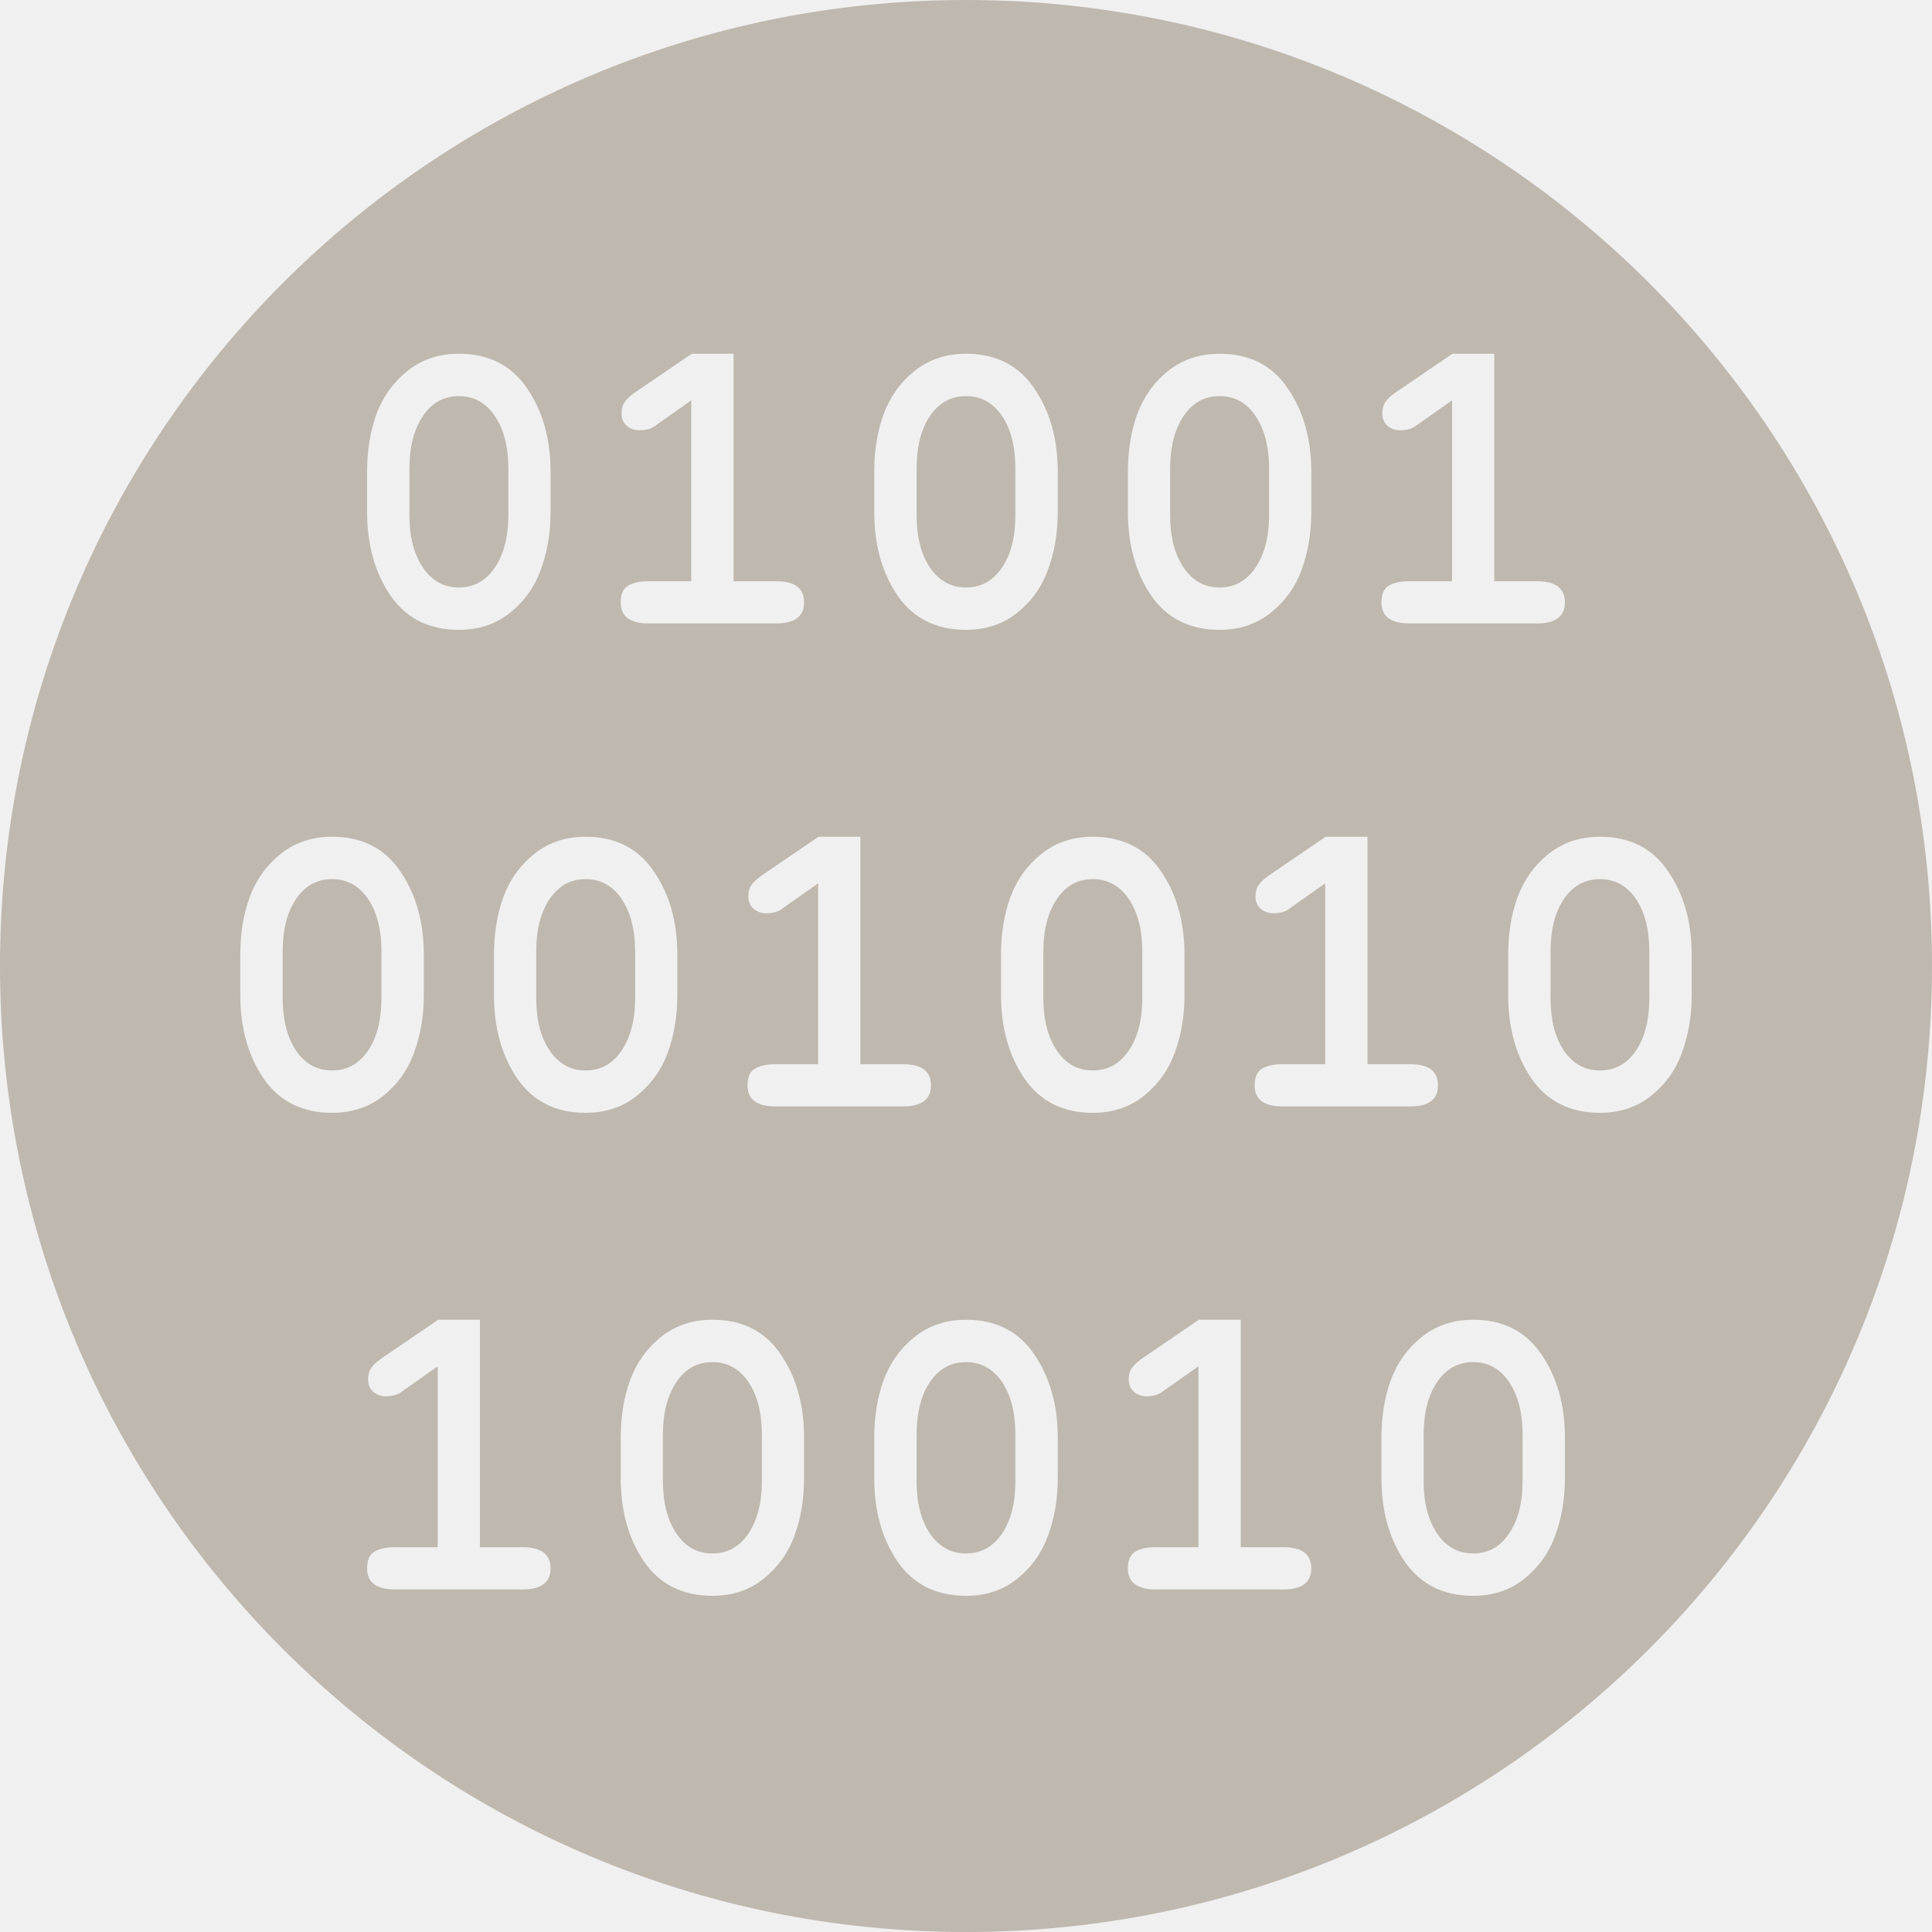
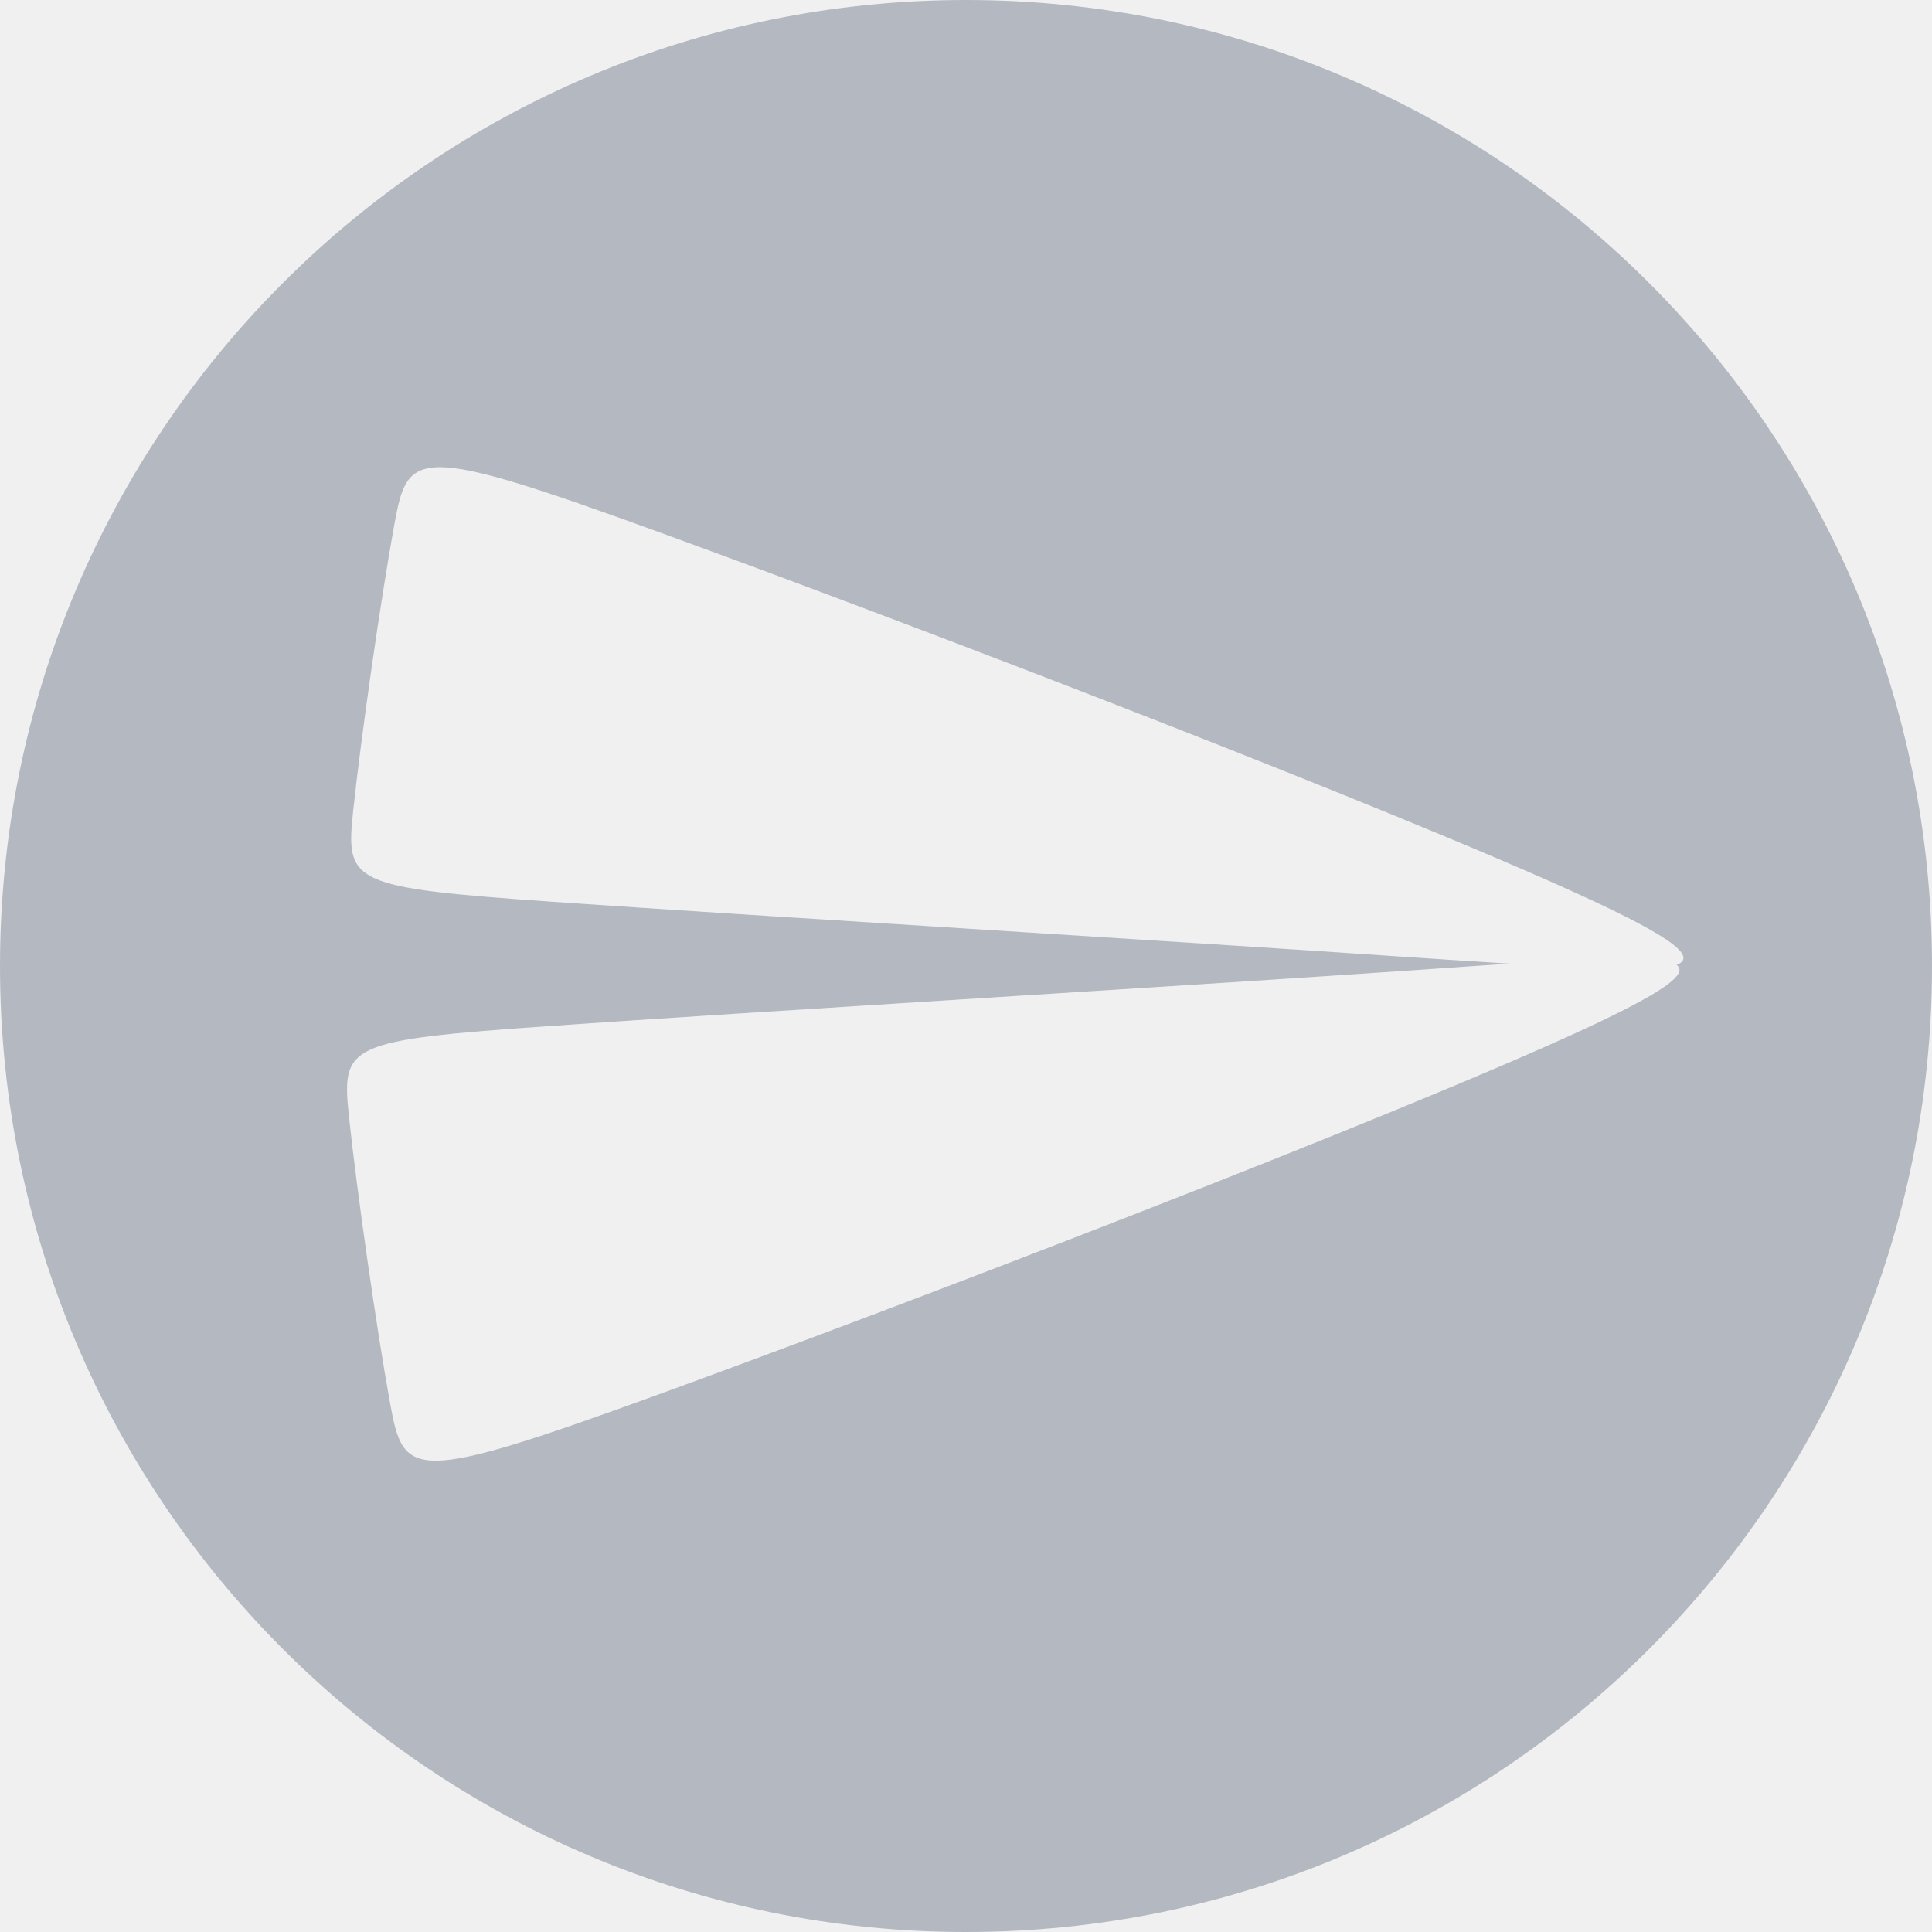
<svg xmlns="http://www.w3.org/2000/svg" xmlns:xlink="http://www.w3.org/1999/xlink" width="32" height="32" viewBox="0 0 32 32" version="1.1" id="svg1">
  <defs id="defs1">
+     <rect x="-0.121" y="-0.044" width="32.173" height="32.081" id="rect1" />
    <linearGradient id="swatch51">
      <stop style="stop-color:#378b34;stop-opacity:1;" offset="0" id="stop51" />
    </linearGradient>
    <linearGradient xlink:href="#swatch51" id="linearGradient51" x1="6.032" y1="15.672" x2="26.637" y2="15.672" gradientUnits="userSpaceOnUse" />
  </defs>
  <g id="layer1">
-     <path id="path46" style="fill:#beb8af;fill-opacity:1;stroke:#ffffff;stroke-width:0;stroke-linejoin:bevel;stroke-dasharray:none;paint-order:markers stroke fill;fill-rule:evenodd" d="M 16 0 A 16 16 0 0 0 0 16 A 16 16 0 0 0 16 32 A 16 16 0 0 0 32 16 A 16 16 0 0 0 16 0 z M 7.6 5.859 C 8.094 5.859 8.47 6.05 8.727 6.428 C 8.988 6.806 9.119 7.267 9.119 7.812 L 9.119 8.479 C 9.119 8.829 9.064 9.148 8.957 9.438 C 8.854 9.722 8.685 9.959 8.447 10.15 C 8.214 10.337 7.931 10.432 7.6 10.432 C 7.105 10.432 6.728 10.241 6.467 9.863 C 6.21 9.485 6.08 9.025 6.08 8.479 L 6.08 7.812 C 6.08 7.463 6.132 7.146 6.234 6.861 C 6.342 6.572 6.513 6.333 6.746 6.146 C 6.984 5.955 7.268 5.859 7.6 5.859 z M 11.457 5.859 L 12.15 5.859 L 12.15 9.627 L 12.857 9.627 C 13.165 9.627 13.318 9.743 13.318 9.977 C 13.318 10.21 13.165 10.326 12.857 10.326 L 10.742 10.326 C 10.434 10.326 10.281 10.21 10.281 9.977 C 10.281 9.841 10.321 9.75 10.4 9.703 C 10.48 9.652 10.593 9.627 10.742 9.627 L 11.449 9.627 L 11.449 6.631 L 10.877 7.035 C 10.807 7.096 10.711 7.127 10.59 7.127 C 10.511 7.127 10.44 7.102 10.379 7.051 C 10.323 6.999 10.295 6.932 10.295 6.848 C 10.295 6.773 10.311 6.711 10.344 6.664 C 10.376 6.613 10.432 6.56 10.512 6.504 L 11.457 5.859 z M 16 5.859 C 16.495 5.859 16.87 6.05 17.127 6.428 C 17.388 6.806 17.52 7.267 17.52 7.812 L 17.52 8.479 C 17.52 8.829 17.465 9.148 17.357 9.438 C 17.255 9.722 17.086 9.959 16.848 10.15 C 16.614 10.337 16.331 10.432 16 10.432 C 15.505 10.432 15.127 10.241 14.865 9.863 C 14.609 9.485 14.48 9.025 14.48 8.479 L 14.48 7.812 C 14.48 7.463 14.532 7.146 14.635 6.861 C 14.742 6.572 14.913 6.333 15.146 6.146 C 15.384 5.955 15.669 5.859 16 5.859 z M 20.199 5.859 C 20.694 5.859 21.07 6.05 21.326 6.428 C 21.588 6.806 21.719 7.267 21.719 7.812 L 21.719 8.479 C 21.719 8.829 21.666 9.148 21.559 9.438 C 21.456 9.722 21.285 9.959 21.047 10.15 C 20.814 10.337 20.531 10.432 20.199 10.432 C 19.705 10.432 19.328 10.241 19.066 9.863 C 18.81 9.485 18.682 9.025 18.682 8.479 L 18.682 7.812 C 18.682 7.463 18.733 7.146 18.836 6.861 C 18.943 6.572 19.112 6.333 19.346 6.146 C 19.584 5.955 19.868 5.859 20.199 5.859 z M 24.057 5.859 L 24.75 5.859 L 24.75 9.627 L 25.457 9.627 C 25.765 9.627 25.92 9.743 25.92 9.977 C 25.92 10.21 25.765 10.326 25.457 10.326 L 23.344 10.326 C 23.036 10.326 22.881 10.21 22.881 9.977 C 22.881 9.841 22.921 9.75 23 9.703 C 23.079 9.652 23.194 9.627 23.344 9.627 L 24.051 9.627 L 24.051 6.631 L 23.477 7.035 C 23.407 7.096 23.311 7.127 23.189 7.127 C 23.11 7.127 23.039 7.102 22.979 7.051 C 22.923 6.999 22.895 6.932 22.895 6.848 C 22.895 6.773 22.911 6.711 22.943 6.664 C 22.976 6.613 23.032 6.56 23.111 6.504 L 24.057 5.859 z M 7.6 6.561 C 7.352 6.561 7.155 6.669 7.006 6.889 C 6.857 7.108 6.781 7.4 6.781 7.764 L 6.781 8.527 C 6.781 8.891 6.857 9.183 7.006 9.402 C 7.155 9.622 7.352 9.73 7.6 9.73 C 7.847 9.73 8.046 9.622 8.195 9.402 C 8.345 9.183 8.42 8.891 8.42 8.527 L 8.42 7.764 C 8.42 7.4 8.345 7.108 8.195 6.889 C 8.046 6.669 7.847 6.561 7.6 6.561 z M 16 6.561 C 15.753 6.561 15.554 6.669 15.404 6.889 C 15.255 7.108 15.182 7.4 15.182 7.764 L 15.182 8.527 C 15.182 8.891 15.255 9.183 15.404 9.402 C 15.554 9.622 15.753 9.73 16 9.73 C 16.247 9.73 16.446 9.622 16.596 9.402 C 16.745 9.183 16.818 8.891 16.818 8.527 L 16.818 7.764 C 16.818 7.4 16.745 7.108 16.596 6.889 C 16.446 6.669 16.247 6.561 16 6.561 z M 20.199 6.561 C 19.952 6.561 19.755 6.669 19.605 6.889 C 19.456 7.108 19.381 7.4 19.381 7.764 L 19.381 8.527 C 19.381 8.891 19.456 9.183 19.605 9.402 C 19.755 9.622 19.952 9.73 20.199 9.73 C 20.447 9.73 20.646 9.622 20.795 9.402 C 20.944 9.183 21.02 8.891 21.02 8.527 L 21.02 7.764 C 21.02 7.4 20.944 7.108 20.795 6.889 C 20.646 6.669 20.447 6.561 20.199 6.561 z M 5.5 13.859 C 5.995 13.859 6.37 14.05 6.627 14.428 C 6.888 14.806 7.02 15.267 7.02 15.812 L 7.02 16.479 C 7.02 16.829 6.965 17.148 6.857 17.438 C 6.755 17.722 6.586 17.959 6.348 18.15 C 6.114 18.337 5.831 18.432 5.5 18.432 C 5.005 18.432 4.627 18.241 4.365 17.863 C 4.109 17.485 3.98 17.025 3.98 16.479 L 3.98 15.812 C 3.98 15.463 4.032 15.146 4.135 14.861 C 4.242 14.572 4.413 14.333 4.646 14.146 C 4.884 13.955 5.169 13.859 5.5 13.859 z M 9.699 13.859 C 10.194 13.859 10.57 14.05 10.826 14.428 C 11.088 14.806 11.219 15.267 11.219 15.812 L 11.219 16.479 C 11.219 16.829 11.166 17.148 11.059 17.438 C 10.956 17.722 10.785 17.959 10.547 18.15 C 10.314 18.337 10.031 18.432 9.699 18.432 C 9.205 18.432 8.828 18.241 8.566 17.863 C 8.31 17.485 8.182 17.025 8.182 16.479 L 8.182 15.812 C 8.182 15.463 8.233 15.146 8.336 14.861 C 8.443 14.572 8.612 14.333 8.846 14.146 C 9.084 13.955 9.368 13.859 9.699 13.859 z M 13.557 13.859 L 14.25 13.859 L 14.25 17.627 L 14.957 17.627 C 15.265 17.627 15.42 17.743 15.42 17.977 C 15.42 18.21 15.265 18.326 14.957 18.326 L 12.844 18.326 C 12.536 18.326 12.381 18.21 12.381 17.977 C 12.381 17.841 12.421 17.75 12.5 17.703 C 12.579 17.652 12.694 17.627 12.844 17.627 L 13.551 17.627 L 13.551 14.631 L 12.977 15.035 C 12.907 15.096 12.811 15.127 12.689 15.127 C 12.61 15.127 12.539 15.102 12.479 15.051 C 12.423 14.999 12.395 14.932 12.395 14.848 C 12.395 14.773 12.411 14.711 12.443 14.664 C 12.476 14.613 12.532 14.56 12.611 14.504 L 13.557 13.859 z M 18.1 13.859 C 18.594 13.859 18.97 14.05 19.227 14.428 C 19.488 14.806 19.619 15.267 19.619 15.812 L 19.619 16.479 C 19.619 16.829 19.564 17.148 19.457 17.438 C 19.354 17.722 19.185 17.959 18.947 18.15 C 18.714 18.337 18.431 18.432 18.1 18.432 C 17.605 18.432 17.228 18.241 16.967 17.863 C 16.71 17.485 16.58 17.025 16.58 16.479 L 16.58 15.812 C 16.58 15.463 16.632 15.146 16.734 14.861 C 16.842 14.572 17.013 14.333 17.246 14.146 C 17.484 13.955 17.768 13.859 18.1 13.859 z M 21.957 13.859 L 22.65 13.859 L 22.65 17.627 L 23.357 17.627 C 23.665 17.627 23.818 17.743 23.818 17.977 C 23.818 18.21 23.665 18.326 23.357 18.326 L 21.242 18.326 C 20.934 18.326 20.781 18.21 20.781 17.977 C 20.781 17.841 20.821 17.75 20.9 17.703 C 20.98 17.652 21.093 17.627 21.242 17.627 L 21.949 17.627 L 21.949 14.631 L 21.377 15.035 C 21.307 15.096 21.211 15.127 21.09 15.127 C 21.011 15.127 20.94 15.102 20.879 15.051 C 20.823 14.999 20.795 14.932 20.795 14.848 C 20.795 14.773 20.811 14.711 20.844 14.664 C 20.876 14.613 20.932 14.56 21.012 14.504 L 21.957 13.859 z M 26.5 13.859 C 26.995 13.859 27.37 14.05 27.627 14.428 C 27.888 14.806 28.02 15.267 28.02 15.812 L 28.02 16.479 C 28.02 16.829 27.965 17.148 27.857 17.438 C 27.755 17.722 27.586 17.959 27.348 18.15 C 27.114 18.337 26.831 18.432 26.5 18.432 C 26.005 18.432 25.627 18.241 25.365 17.863 C 25.109 17.485 24.98 17.025 24.98 16.479 L 24.98 15.812 C 24.98 15.463 25.032 15.146 25.135 14.861 C 25.242 14.572 25.413 14.333 25.646 14.146 C 25.884 13.955 26.169 13.859 26.5 13.859 z M 5.5 14.561 C 5.253 14.561 5.054 14.669 4.904 14.889 C 4.755 15.108 4.682 15.4 4.682 15.764 L 4.682 16.527 C 4.682 16.891 4.755 17.183 4.904 17.402 C 5.054 17.622 5.253 17.73 5.5 17.73 C 5.747 17.73 5.946 17.622 6.096 17.402 C 6.245 17.183 6.318 16.891 6.318 16.527 L 6.318 15.764 C 6.318 15.4 6.245 15.108 6.096 14.889 C 5.946 14.669 5.747 14.561 5.5 14.561 z M 9.699 14.561 C 9.452 14.561 9.255 14.669 9.105 14.889 C 8.956 15.108 8.881 15.4 8.881 15.764 L 8.881 16.527 C 8.881 16.891 8.956 17.183 9.105 17.402 C 9.255 17.622 9.452 17.73 9.699 17.73 C 9.947 17.73 10.146 17.622 10.295 17.402 C 10.444 17.183 10.52 16.891 10.52 16.527 L 10.52 15.764 C 10.52 15.4 10.444 15.108 10.295 14.889 C 10.146 14.669 9.947 14.561 9.699 14.561 z M 18.1 14.561 C 17.852 14.561 17.655 14.669 17.506 14.889 C 17.357 15.108 17.281 15.4 17.281 15.764 L 17.281 16.527 C 17.281 16.891 17.357 17.183 17.506 17.402 C 17.655 17.622 17.852 17.73 18.1 17.73 C 18.347 17.73 18.546 17.622 18.695 17.402 C 18.845 17.183 18.92 16.891 18.92 16.527 L 18.92 15.764 C 18.92 15.4 18.845 15.108 18.695 14.889 C 18.546 14.669 18.347 14.561 18.1 14.561 z M 26.5 14.561 C 26.253 14.561 26.054 14.669 25.904 14.889 C 25.755 15.108 25.682 15.4 25.682 15.764 L 25.682 16.527 C 25.682 16.891 25.755 17.183 25.904 17.402 C 26.054 17.622 26.253 17.73 26.5 17.73 C 26.747 17.73 26.946 17.622 27.096 17.402 C 27.245 17.183 27.318 16.891 27.318 16.527 L 27.318 15.764 C 27.318 15.4 27.245 15.108 27.096 14.889 C 26.946 14.669 26.747 14.561 26.5 14.561 z M 7.258 21.859 L 7.949 21.859 L 7.949 25.627 L 8.656 25.627 C 8.964 25.627 9.119 25.743 9.119 25.977 C 9.119 26.21 8.964 26.326 8.656 26.326 L 6.543 26.326 C 6.235 26.326 6.08 26.21 6.08 25.977 C 6.08 25.841 6.12 25.75 6.199 25.703 C 6.279 25.652 6.394 25.627 6.543 25.627 L 7.25 25.627 L 7.25 22.631 L 6.676 23.035 C 6.606 23.096 6.51 23.127 6.389 23.127 C 6.309 23.127 6.24 23.102 6.18 23.051 C 6.124 22.999 6.096 22.932 6.096 22.848 C 6.096 22.773 6.112 22.711 6.145 22.664 C 6.177 22.613 6.233 22.56 6.312 22.504 L 7.258 21.859 z M 11.801 21.859 C 12.295 21.859 12.671 22.05 12.928 22.428 C 13.189 22.806 13.318 23.267 13.318 23.812 L 13.318 24.479 C 13.318 24.829 13.266 25.148 13.158 25.438 C 13.056 25.722 12.884 25.959 12.646 26.15 C 12.413 26.337 12.132 26.432 11.801 26.432 C 11.306 26.432 10.927 26.241 10.666 25.863 C 10.409 25.485 10.281 25.025 10.281 24.479 L 10.281 23.812 C 10.281 23.462 10.333 23.146 10.436 22.861 C 10.543 22.572 10.712 22.333 10.945 22.146 C 11.183 21.955 11.469 21.859 11.801 21.859 z M 16 21.859 C 16.495 21.859 16.87 22.05 17.127 22.428 C 17.388 22.806 17.52 23.267 17.52 23.812 L 17.52 24.479 C 17.52 24.829 17.465 25.148 17.357 25.438 C 17.255 25.722 17.086 25.959 16.848 26.15 C 16.614 26.337 16.331 26.432 16 26.432 C 15.505 26.432 15.127 26.241 14.865 25.863 C 14.609 25.485 14.48 25.025 14.48 24.479 L 14.48 23.812 C 14.48 23.462 14.532 23.146 14.635 22.861 C 14.742 22.572 14.913 22.333 15.146 22.146 C 15.384 21.955 15.669 21.859 16 21.859 z M 19.857 21.859 L 20.551 21.859 L 20.551 25.627 L 21.258 25.627 C 21.566 25.627 21.719 25.743 21.719 25.977 C 21.719 26.21 21.566 26.326 21.258 26.326 L 19.143 26.326 C 18.835 26.326 18.682 26.21 18.682 25.977 C 18.682 25.841 18.721 25.75 18.801 25.703 C 18.88 25.652 18.993 25.627 19.143 25.627 L 19.85 25.627 L 19.85 22.631 L 19.275 23.035 C 19.205 23.096 19.11 23.127 18.988 23.127 C 18.909 23.127 18.84 23.102 18.779 23.051 C 18.723 22.999 18.695 22.932 18.695 22.848 C 18.695 22.773 18.711 22.711 18.744 22.664 C 18.777 22.613 18.833 22.56 18.912 22.504 L 19.857 21.859 z M 24.4 21.859 C 24.895 21.859 25.271 22.05 25.527 22.428 C 25.789 22.806 25.92 23.267 25.92 23.812 L 25.92 24.479 C 25.92 24.829 25.865 25.148 25.758 25.438 C 25.655 25.722 25.484 25.959 25.246 26.15 C 25.013 26.337 24.732 26.432 24.4 26.432 C 23.906 26.432 23.527 26.241 23.266 25.863 C 23.009 25.485 22.881 25.025 22.881 24.479 L 22.881 23.812 C 22.881 23.462 22.932 23.146 23.035 22.861 C 23.142 22.572 23.314 22.333 23.547 22.146 C 23.785 21.955 24.069 21.859 24.4 21.859 z M 11.801 22.561 C 11.553 22.561 11.354 22.669 11.205 22.889 C 11.056 23.108 10.98 23.4 10.98 23.764 L 10.98 24.527 C 10.98 24.891 11.056 25.183 11.205 25.402 C 11.354 25.622 11.553 25.73 11.801 25.73 C 12.048 25.73 12.245 25.622 12.395 25.402 C 12.544 25.183 12.619 24.891 12.619 24.527 L 12.619 23.764 C 12.619 23.4 12.544 23.108 12.395 22.889 C 12.245 22.669 12.048 22.561 11.801 22.561 z M 16 22.561 C 15.753 22.561 15.554 22.669 15.404 22.889 C 15.255 23.108 15.182 23.4 15.182 23.764 L 15.182 24.527 C 15.182 24.891 15.255 25.183 15.404 25.402 C 15.554 25.622 15.753 25.73 16 25.73 C 16.247 25.73 16.446 25.622 16.596 25.402 C 16.745 25.183 16.818 24.891 16.818 24.527 L 16.818 23.764 C 16.818 23.4 16.745 23.108 16.596 22.889 C 16.446 22.669 16.247 22.561 16 22.561 z M 24.4 22.561 C 24.153 22.561 23.954 22.669 23.805 22.889 C 23.655 23.108 23.58 23.4 23.58 23.764 L 23.58 24.527 C 23.58 24.891 23.655 25.183 23.805 25.402 C 23.954 25.622 24.153 25.73 24.4 25.73 C 24.648 25.73 24.845 25.622 24.994 25.402 C 25.143 25.183 25.219 24.891 25.219 24.527 L 25.219 23.764 C 25.219 23.4 25.143 23.108 24.994 22.889 C 24.845 22.669 24.648 22.561 24.4 22.561 z " />
-     <path style="fill-opacity:1;fill-rule:evenodd;stroke:#ffffff;stroke-width:0;stroke-linejoin:round;stroke-dasharray:none;stroke-opacity:0;paint-order:stroke fill markers;opacity:0" d="M 15.062,31.932 C 8.65,31.582 2.99,27.278 0.893,21.156 0.303,19.434 0.057,17.911 0.058,15.979 0.059,13.378 0.569,11.208 1.724,8.877 3.872,4.546 8.015,1.343 12.721,0.375 14.845,-0.063 17.249,-0.061 19.312,0.38 23.976,1.375 28.039,4.483 30.193,8.704 31.403,11.076 31.945,13.333 31.945,16 c -4.14e-4,1.847 -0.228,3.28 -0.794,5 -1.849,5.619 -6.729,9.798 -12.557,10.753 -0.412,0.068 -1.031,0.138 -1.375,0.155 -0.344,0.018 -0.78,0.041 -0.969,0.051 -0.189,0.01 -0.723,-0.002 -1.188,-0.027 z M 10.625,19.47 c 0.223,-0.053 0.568,-0.156 0.766,-0.228 L 11.75,19.11 v -0.562 c 0,-0.511 -0.01,-0.557 -0.109,-0.514 -0.597,0.258 -1.259,0.468 -1.671,0.529 C 8.797,18.739 7.854,18.375 7.422,17.58 7.275,17.309 7.066,16.617 7.063,16.391 7.063,16.329 7.597,16.312 9.531,16.312 H 12 l -9.24e-4,-0.641 c -5.08e-4,-0.352 -0.043,-0.818 -0.094,-1.036 -0.399,-1.692 -1.793,-2.541 -3.56,-2.166 -0.611,0.13 -1.035,0.355 -1.455,0.776 -0.624,0.624 -0.93,1.407 -0.991,2.536 -0.107,1.982 0.852,3.4 2.539,3.755 0.498,0.105 1.609,0.071 2.188,-0.066 z m 14.425,0.056 c 0.265,-0.055 0.615,-0.156 0.779,-0.226 L 26.125,19.172 v -0.556 -0.556 l -0.3,0.152 c -0.741,0.375 -1.724,0.486 -2.367,0.266 C 22.602,18.186 22.065,17.231 22.065,16 c 0,-1.231 0.537,-2.186 1.393,-2.479 0.643,-0.22 1.627,-0.109 2.367,0.266 L 26.125,13.94 v -0.567 -0.567 l -0.218,-0.091 c -0.413,-0.173 -0.939,-0.284 -1.5,-0.318 -1.635,-0.099 -2.843,0.684 -3.333,2.16 -0.14,0.42 -0.158,0.583 -0.162,1.412 -0.004,1.023 0.062,1.36 0.4,2.028 0.651,1.287 2.078,1.871 3.738,1.529 z m -10.237,-2.073 c 2.6e-4,-1.091 0.03,-2.164 0.065,-2.383 0.156,-0.959 0.739,-1.549 1.599,-1.618 0.532,-0.043 0.8,0.02 1.06,0.248 0.526,0.462 0.588,0.84 0.588,3.597 L 18.125,19.438 h 0.567 0.567 l -0.024,-2.547 C 19.214,14.647 19.198,14.303 19.099,14 c -0.245,-0.746 -0.581,-1.161 -1.157,-1.429 -0.303,-0.141 -0.432,-0.162 -1.005,-0.163 -0.618,-0.002 -0.682,0.01 -1.073,0.203 -0.274,0.135 -0.524,0.323 -0.733,0.552 L 14.812,13.51 V 13.036 12.562 H 14.25 13.688 V 16 19.438 h 0.562 0.562 z" id="path52" />
+     <path id="path59" style="opacity:1;fill-opacity:1;fill-rule:evenodd;stroke-width:1.008;paint-order:markers stroke fill;fill:#b4b9c1" d="M 16,0 A 16,16 0 0 0 0,16 16,16 0 0 0 16,32 16,16 0 0 0 32,16 16,16 0 0 0 16,0 Z M 7.299,7.738 c 0.569,0.005 1.62,0.349 3.666,1.094 4.092,1.489 12.158,4.582 15.312,6.039 1.418,0.655 1.837,0.979 1.492,1.111 0.21,0.15 -0.251,0.472 -1.562,1.078 -3.154,1.457 -11.221,4.552 -15.312,6.041 C 6.803,24.591 6.687,24.473 6.463,23.252 6.239,22.03 5.908,19.704 5.781,18.504 5.654,17.304 5.729,17.23 9.107,16.994 12.486,16.758 19.166,16.361 23.385,16.072 c 0.596,-0.041 1.128,-0.079 1.619,-0.111 -0.502,-0.033 -0.936,-0.058 -1.549,-0.1 C 19.236,15.573 12.556,15.173 9.178,14.938 5.8,14.702 5.722,14.628 5.85,13.428 5.977,12.227 6.309,9.901 6.533,8.68 6.645,8.069 6.73,7.734 7.299,7.738 Z" />
  </g>
</svg>
